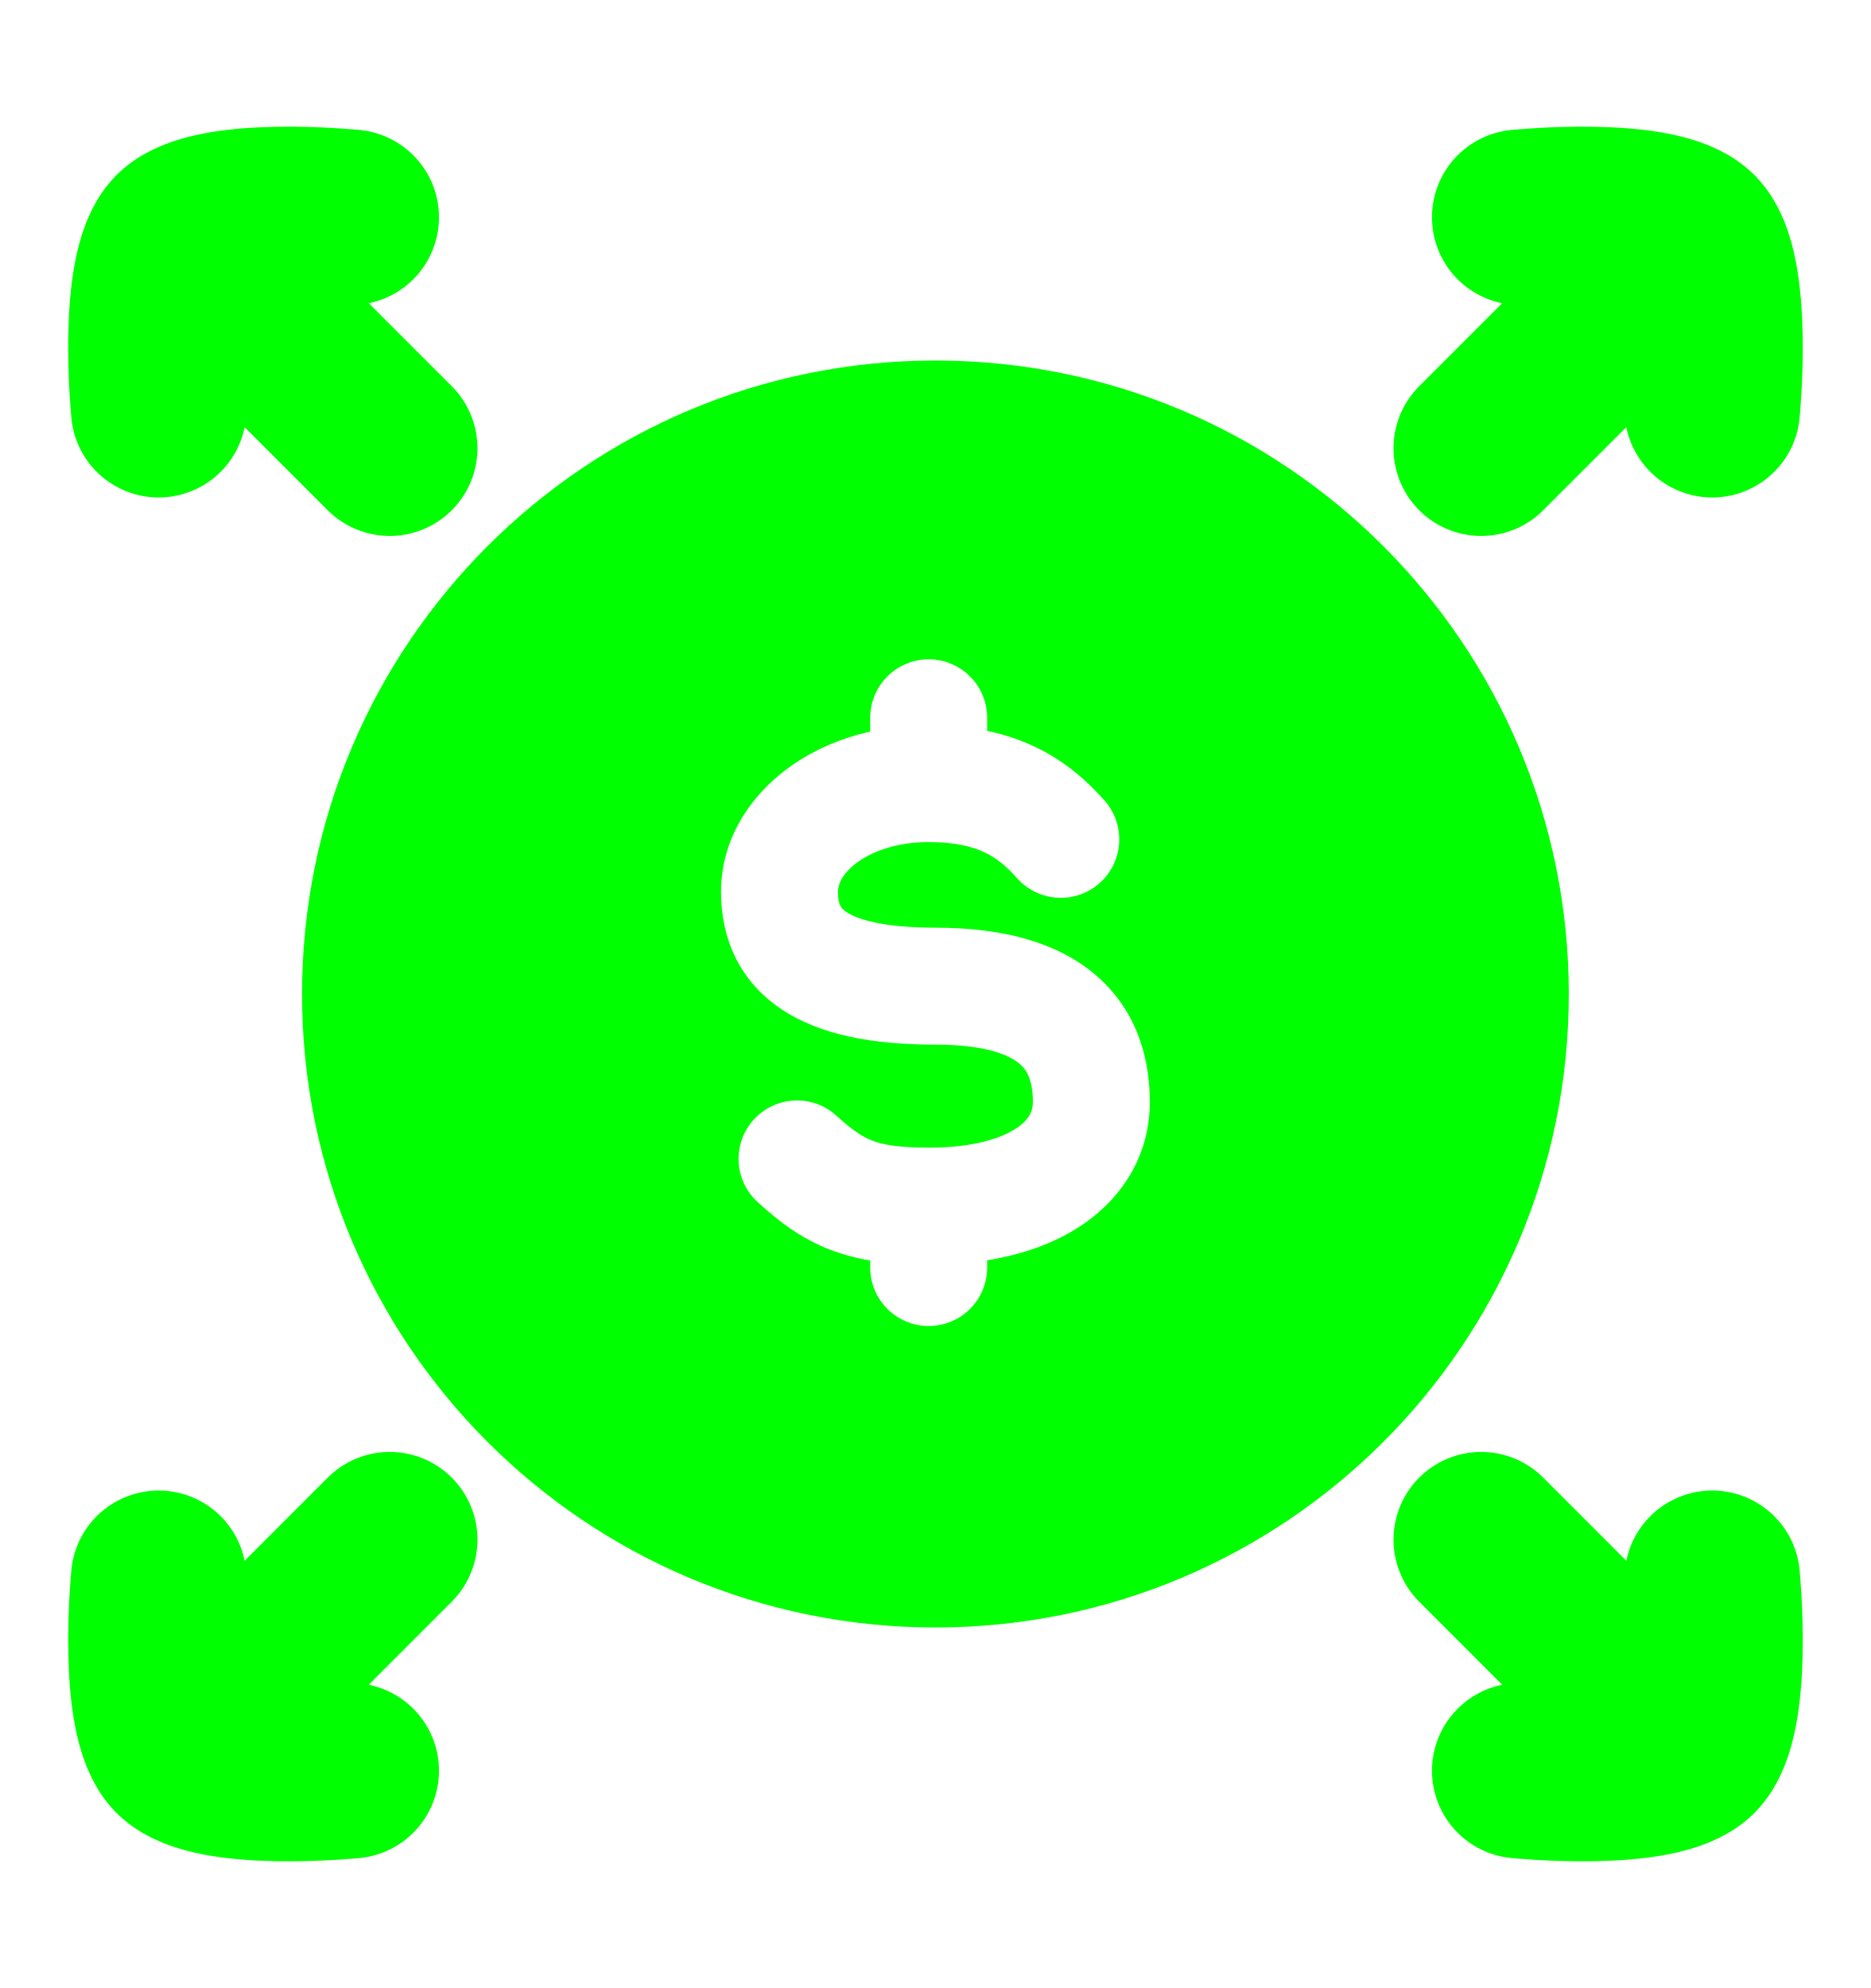
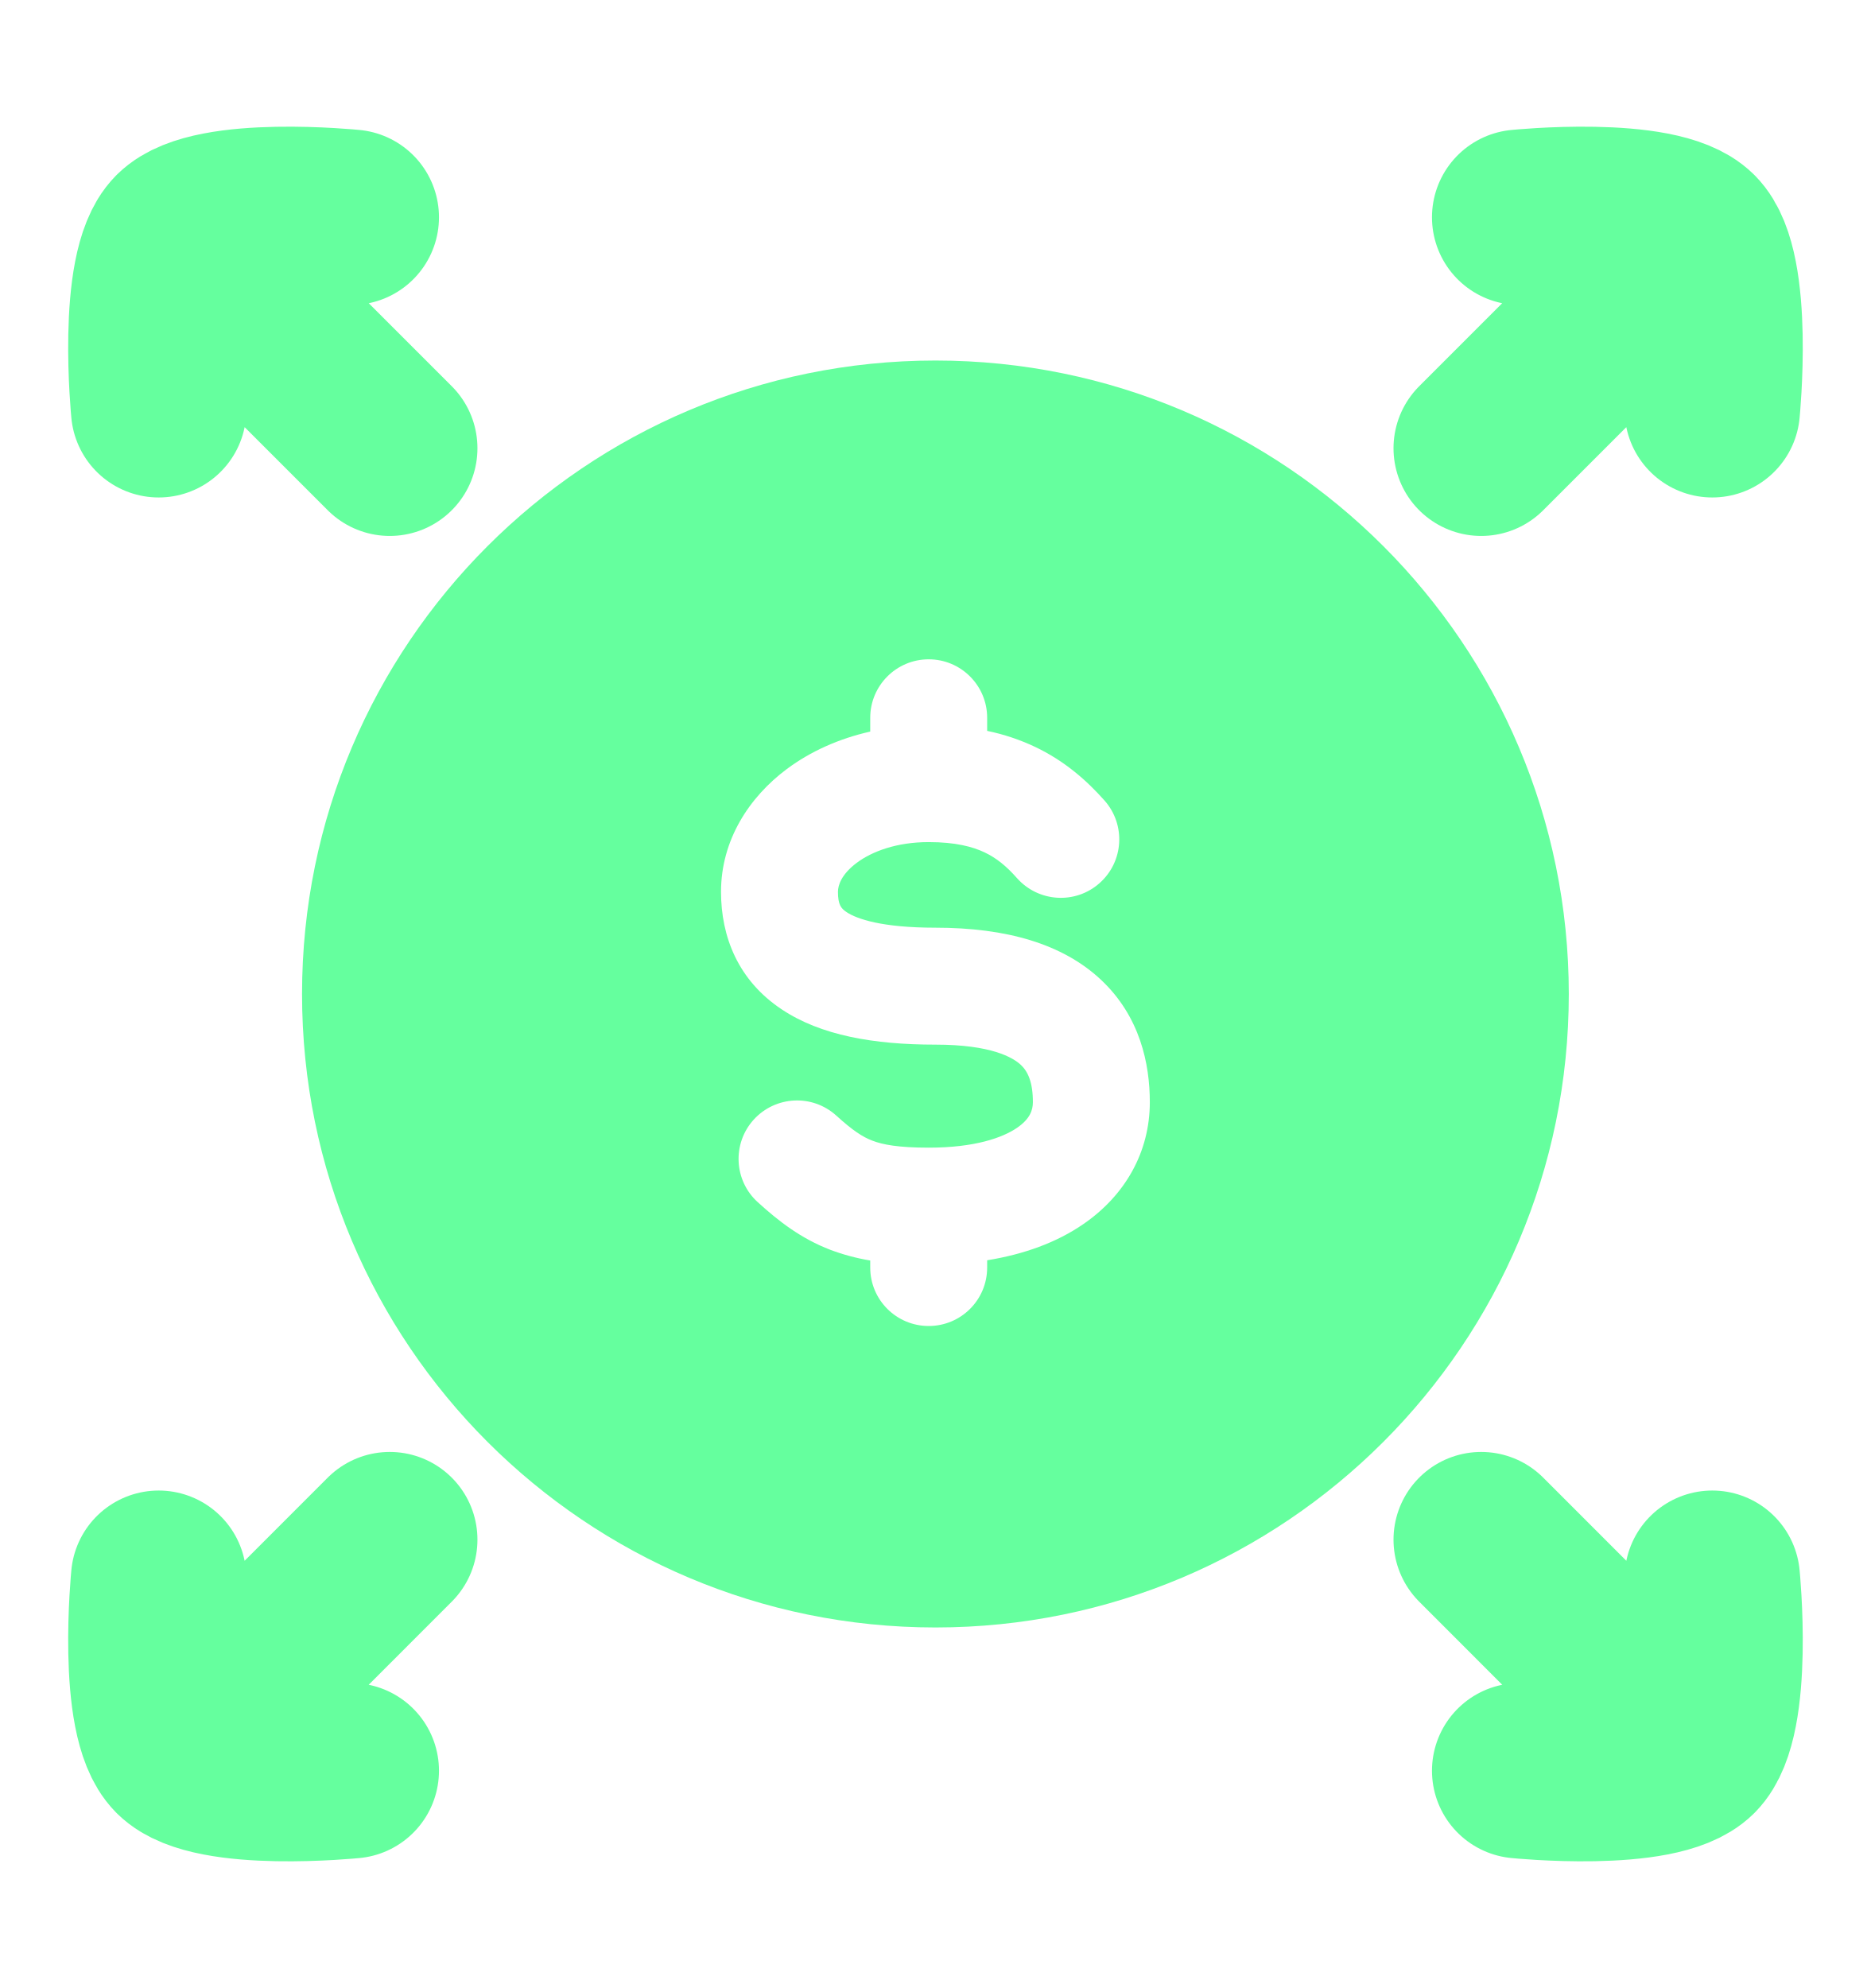
<svg xmlns="http://www.w3.org/2000/svg" width="16" height="17" viewBox="0 0 16 17" fill="none">
  <g id="affiliate">
-     <path id="Vector" d="M14.643 3.504C14.643 3.504 14.761 2.314 14.473 2.027M14.473 2.027C14.184 1.738 12.996 1.858 12.996 1.858M14.473 2.027L12.667 3.833" stroke="#00FF00" stroke-width="1.5" stroke-linecap="round" stroke-linejoin="round" />
-     <path id="Vector_2" d="M14.643 13.496C14.643 13.496 14.761 14.685 14.473 14.973M14.473 14.973C14.184 15.262 12.996 15.142 12.996 15.142M14.473 14.973L12.667 13.166" stroke="#00FF00" stroke-width="1.5" stroke-linecap="round" stroke-linejoin="round" />
-     <path id="Vector_3" d="M1.527 2.027L3.333 3.833M1.527 2.027C1.816 1.738 3.004 1.858 3.004 1.858M1.527 2.027C1.239 2.314 1.357 3.504 1.357 3.504" stroke="#00FF00" stroke-width="1.5" stroke-linecap="round" stroke-linejoin="round" />
-     <path id="Vector_4" d="M1.527 14.973L3.333 13.166M1.527 14.973C1.816 15.262 3.004 15.142 3.004 15.142M1.527 14.973C1.239 14.686 1.357 13.496 1.357 13.496" stroke="#00FF00" stroke-width="1.5" stroke-linecap="round" stroke-linejoin="round" />
-     <path id="Subtract" fill-rule="evenodd" clip-rule="evenodd" d="M2.583 8.5C2.583 5.509 5.008 3.083 8 3.083C10.991 3.083 13.416 5.509 13.416 8.5C13.416 11.492 10.991 13.917 8 13.917C5.008 13.917 2.583 11.492 2.583 8.5ZM8.442 6.138C8.442 5.862 8.218 5.638 7.942 5.638C7.666 5.638 7.442 5.862 7.442 6.138V6.256C7.175 6.316 6.932 6.425 6.729 6.576C6.406 6.817 6.166 7.185 6.166 7.626C6.166 8.01 6.312 8.384 6.686 8.632C7.019 8.854 7.472 8.933 7.999 8.933C8.477 8.933 8.663 9.043 8.731 9.107C8.791 9.164 8.833 9.255 8.833 9.425C8.833 9.495 8.807 9.569 8.698 9.644C8.574 9.729 8.336 9.814 7.942 9.814C7.681 9.814 7.548 9.788 7.46 9.754C7.376 9.722 7.293 9.668 7.152 9.54C6.947 9.354 6.631 9.37 6.445 9.575C6.26 9.78 6.276 10.096 6.481 10.281C6.658 10.442 6.849 10.591 7.102 10.688C7.211 10.729 7.323 10.759 7.442 10.779V10.839C7.442 11.116 7.666 11.339 7.942 11.339C8.218 11.339 8.442 11.116 8.442 10.839V10.777C8.757 10.726 9.036 10.625 9.264 10.468C9.621 10.223 9.833 9.853 9.833 9.425C9.833 9.098 9.75 8.693 9.416 8.379C9.088 8.071 8.607 7.933 7.999 7.933C7.541 7.933 7.327 7.858 7.24 7.8C7.194 7.769 7.166 7.739 7.166 7.626C7.166 7.57 7.196 7.476 7.327 7.378C7.457 7.281 7.668 7.201 7.942 7.201C8.172 7.201 8.319 7.241 8.42 7.289C8.521 7.337 8.606 7.406 8.697 7.509C8.881 7.716 9.197 7.735 9.403 7.552C9.61 7.369 9.629 7.053 9.446 6.846C9.295 6.676 9.106 6.507 8.848 6.385C8.722 6.326 8.588 6.28 8.442 6.25V6.138Z" fill="#00FF00" />
+     <path id="Vector" d="M14.643 3.504C14.643 3.504 14.761 2.314 14.473 2.027M14.473 2.027C14.184 1.738 12.996 1.858 12.996 1.858M14.473 2.027L12.667 3.833" stroke="#65FF9E" stroke-width="1.5" stroke-linecap="round" stroke-linejoin="round" />
+     <path id="Vector_2" d="M14.643 13.496C14.643 13.496 14.761 14.685 14.473 14.973M14.473 14.973C14.184 15.262 12.996 15.142 12.996 15.142M14.473 14.973L12.667 13.166" stroke="#65FF9E" stroke-width="1.5" stroke-linecap="round" stroke-linejoin="round" />
+     <path id="Vector_3" d="M1.527 2.027L3.333 3.833M1.527 2.027C1.816 1.738 3.004 1.858 3.004 1.858M1.527 2.027C1.239 2.314 1.357 3.504 1.357 3.504" stroke="#65FF9E" stroke-width="1.5" stroke-linecap="round" stroke-linejoin="round" />
+     <path id="Vector_4" d="M1.527 14.973L3.333 13.166M1.527 14.973C1.816 15.262 3.004 15.142 3.004 15.142M1.527 14.973C1.239 14.686 1.357 13.496 1.357 13.496" stroke="#65FF9E" stroke-width="1.5" stroke-linecap="round" stroke-linejoin="round" />
+     <path id="Subtract" fill-rule="evenodd" clip-rule="evenodd" d="M2.583 8.5C2.583 5.509 5.008 3.083 8 3.083C10.991 3.083 13.416 5.509 13.416 8.5C13.416 11.492 10.991 13.917 8 13.917C5.008 13.917 2.583 11.492 2.583 8.5ZM8.442 6.138C8.442 5.862 8.218 5.638 7.942 5.638C7.666 5.638 7.442 5.862 7.442 6.138V6.256C7.175 6.316 6.932 6.425 6.729 6.576C6.406 6.817 6.166 7.185 6.166 7.626C6.166 8.01 6.312 8.384 6.686 8.632C7.019 8.854 7.472 8.933 7.999 8.933C8.477 8.933 8.663 9.043 8.731 9.107C8.791 9.164 8.833 9.255 8.833 9.425C8.833 9.495 8.807 9.569 8.698 9.644C8.574 9.729 8.336 9.814 7.942 9.814C7.681 9.814 7.548 9.788 7.46 9.754C7.376 9.722 7.293 9.668 7.152 9.54C6.947 9.354 6.631 9.37 6.445 9.575C6.26 9.78 6.276 10.096 6.481 10.281C6.658 10.442 6.849 10.591 7.102 10.688C7.211 10.729 7.323 10.759 7.442 10.779V10.839C7.442 11.116 7.666 11.339 7.942 11.339C8.218 11.339 8.442 11.116 8.442 10.839V10.777C8.757 10.726 9.036 10.625 9.264 10.468C9.621 10.223 9.833 9.853 9.833 9.425C9.833 9.098 9.75 8.693 9.416 8.379C9.088 8.071 8.607 7.933 7.999 7.933C7.541 7.933 7.327 7.858 7.24 7.8C7.194 7.769 7.166 7.739 7.166 7.626C7.166 7.57 7.196 7.476 7.327 7.378C7.457 7.281 7.668 7.201 7.942 7.201C8.172 7.201 8.319 7.241 8.42 7.289C8.521 7.337 8.606 7.406 8.697 7.509C8.881 7.716 9.197 7.735 9.403 7.552C9.61 7.369 9.629 7.053 9.446 6.846C9.295 6.676 9.106 6.507 8.848 6.385C8.722 6.326 8.588 6.28 8.442 6.25V6.138Z" fill="#65FF9E" />
  </g>
</svg>
